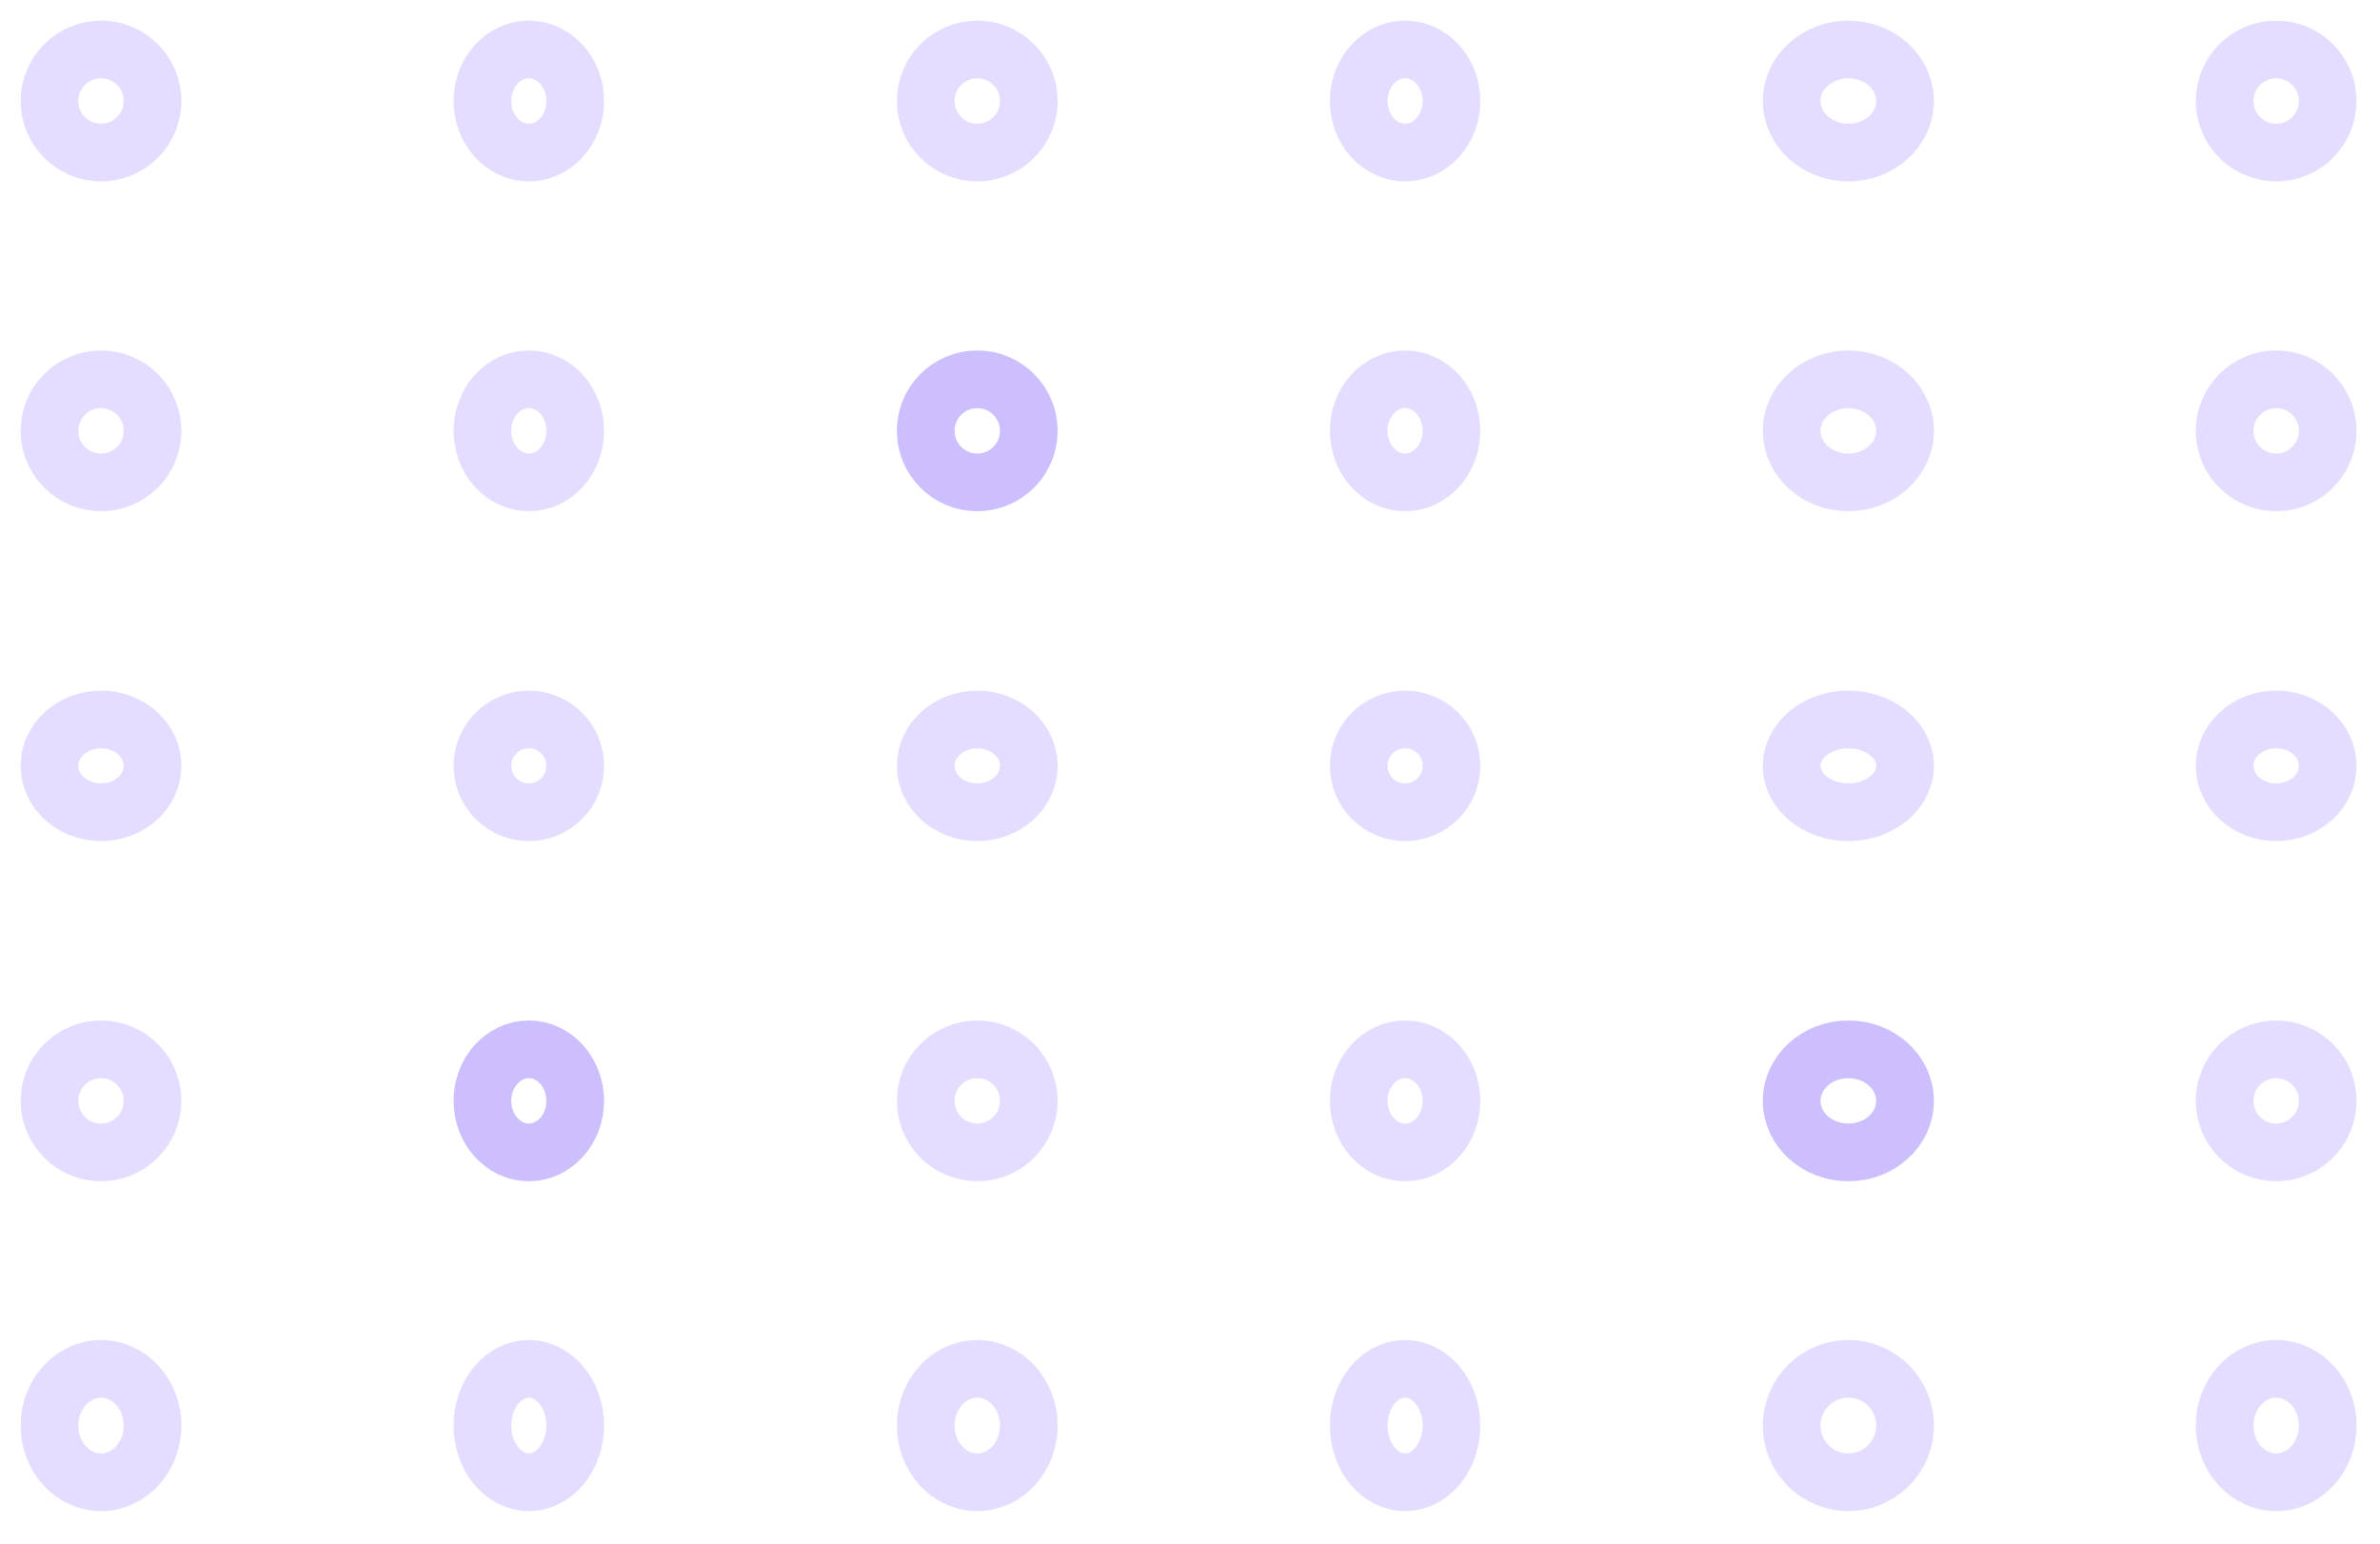
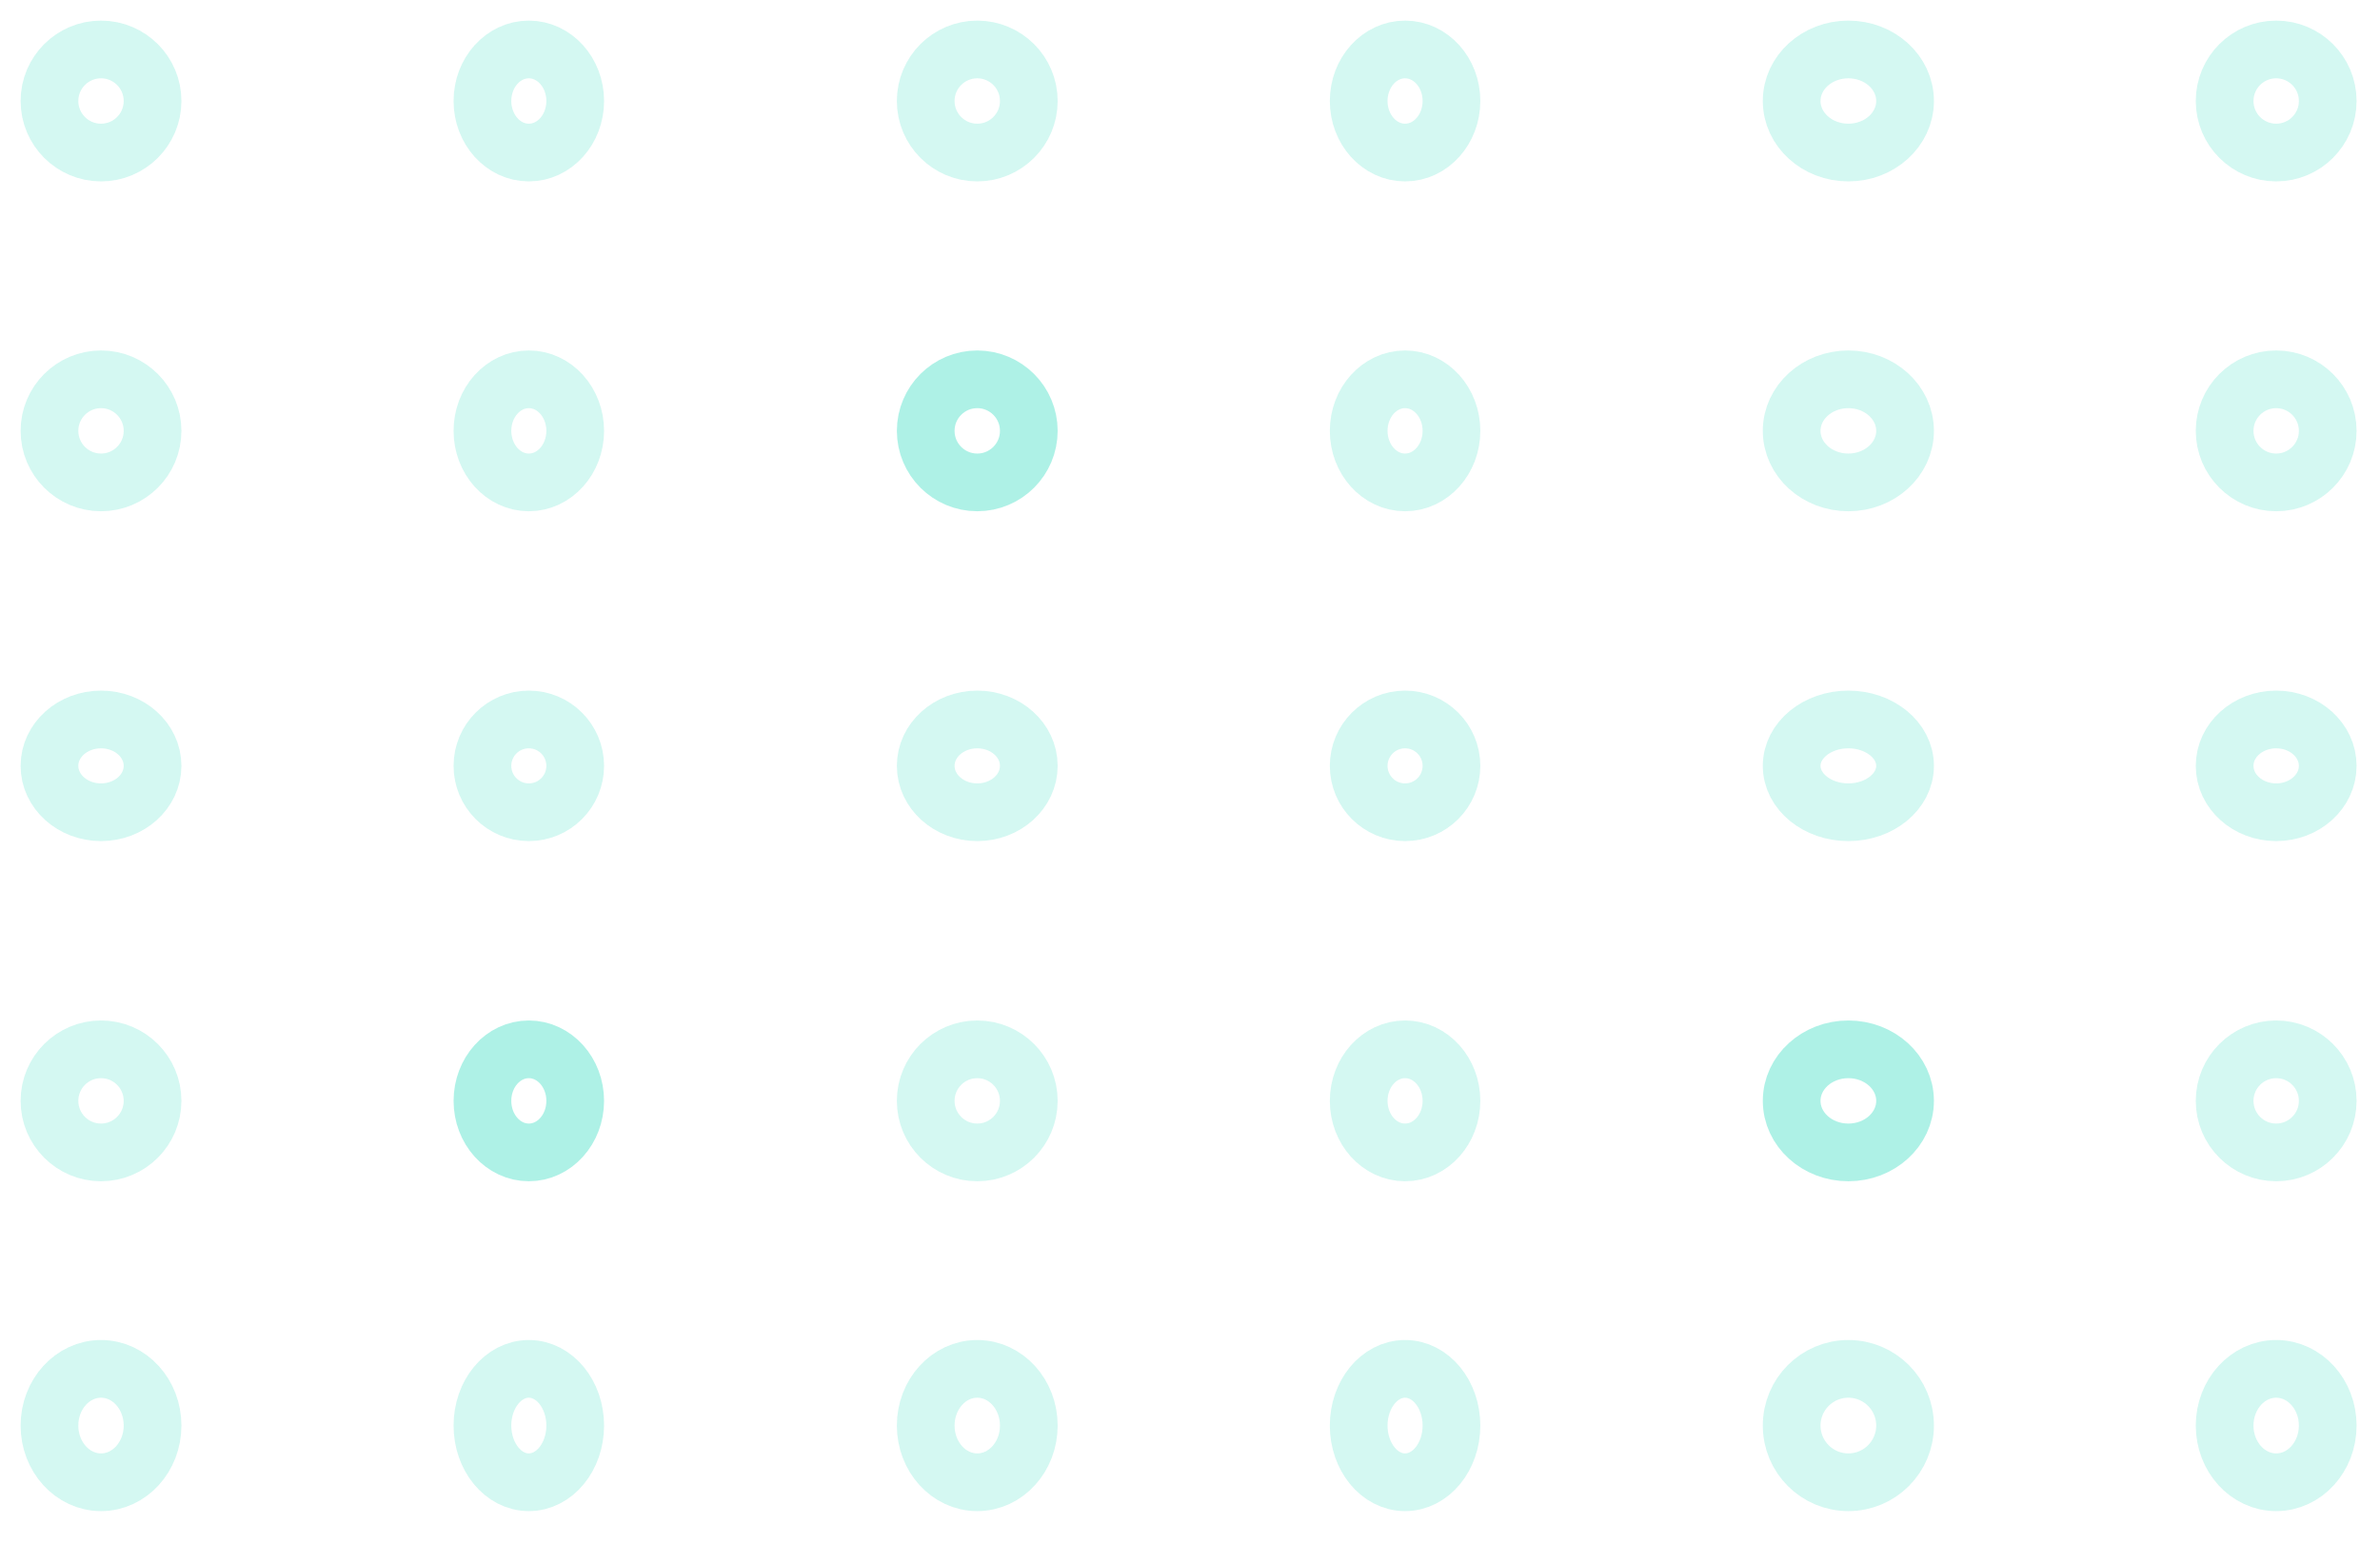
<svg xmlns="http://www.w3.org/2000/svg" width="165px" height="107px" viewbox="0 0 165 107" version="1.1">
+   <style>
+ path{
+   animation:fade 1.2s ease infinite
+ }
+ @keyframes fade{
+   0%{
+ opacity:0 !important
+   }
+   100%{
+     opacity:0.5
+   }
+ }
+   </style>
  <g id="Group_451" transform="translate(2 2)" opacity="0.319">
    <g id="Ellipse_59" opacity="0.535">
      <path d="M0 5.003C0 2.24 2.24 0 5.003 0C7.766 0 10.006 2.24 10.006 5.003C10.006 7.766 7.766 10.006 5.003 10.006C2.24 10.006 0 7.766 0 5.003Z" id="Circle" fill="none" fill-rule="evenodd" stroke="none" />
-       <path d="M0 3.573C0 1.6 1.6 0 3.573 0C5.547 0 7.147 1.6 7.147 3.573C7.147 5.547 5.547 7.147 3.573 7.147C1.6 7.147 0 5.547 0 3.573Z" transform="translate(1.429376 1.429376)" id="Circle" fill="none" fill-rule="evenodd" stroke="#6237FC" stroke-width="4" />
+       <path d="M0 3.573C0 1.6 1.6 0 3.573 0C5.547 0 7.147 1.6 7.147 3.573C7.147 5.547 5.547 7.147 3.573 7.147C1.6 7.147 0 5.547 0 3.573Z" transform="translate(1.429376 1.429376)" id="Circle" fill="none" fill-rule="evenodd" stroke="#01D3B0" stroke-width="4" />
    </g>
    <g id="Ellipse_59-2" transform="translate(30.01691 0)" opacity="0.535">
      <path d="M0 5.003C0 2.24 2.08 0 4.645 0C7.211 0 9.291 2.24 9.291 5.003C9.291 7.766 7.211 10.006 4.645 10.006C2.08 10.006 0 7.766 0 5.003Z" id="Ellipse" fill="none" fill-rule="evenodd" stroke="none" />
-       <path d="M0 3.573C0 1.6 1.44 0 3.216 0C4.992 0 6.432 1.6 6.432 3.573C6.432 5.547 4.992 7.147 3.216 7.147C1.44 7.147 0 5.547 0 3.573Z" transform="translate(1.429376 1.429376)" id="Ellipse" fill="none" fill-rule="evenodd" stroke="#6237FC" stroke-width="4" />
+       <path d="M0 3.573C0 1.6 1.44 0 3.216 0C4.992 0 6.432 1.6 6.432 3.573C6.432 5.547 4.992 7.147 3.216 7.147C1.44 7.147 0 5.547 0 3.573Z" transform="translate(1.429376 1.429376)" id="Ellipse" fill="none" fill-rule="evenodd" stroke="#01D3B0" stroke-width="4" />
    </g>
    <g id="Ellipse_59-3" transform="translate(60.74847 0)" opacity="0.535">
      <path d="M0 5.003C0 2.24 2.24 0 5.003 0C7.766 0 10.006 2.24 10.006 5.003C10.006 7.766 7.766 10.006 5.003 10.006C2.24 10.006 0 7.766 0 5.003Z" id="Circle" fill="none" fill-rule="evenodd" stroke="none" />
-       <path d="M0 3.573C0 1.6 1.6 0 3.573 0C5.547 0 7.147 1.6 7.147 3.573C7.147 5.547 5.547 7.147 3.573 7.147C1.6 7.147 0 5.547 0 3.573Z" transform="translate(1.429376 1.429376)" id="Circle" fill="none" fill-rule="evenodd" stroke="#6237FC" stroke-width="4" />
+       <path d="M0 3.573C0 1.6 1.6 0 3.573 0C5.547 0 7.147 1.6 7.147 3.573C7.147 5.547 5.547 7.147 3.573 7.147C1.6 7.147 0 5.547 0 3.573Z" transform="translate(1.429376 1.429376)" id="Circle" fill="none" fill-rule="evenodd" stroke="#01D3B0" stroke-width="4" />
    </g>
    <g id="Ellipse_59-4" transform="translate(90.76538 0)" opacity="0.535">
      <path d="M0 5.003C0 2.24 2.08 0 4.645 0C7.211 0 9.291 2.24 9.291 5.003C9.291 7.766 7.211 10.006 4.645 10.006C2.08 10.006 0 7.766 0 5.003Z" id="Ellipse" fill="none" fill-rule="evenodd" stroke="none" />
-       <path d="M0 3.573C0 1.6 1.44 0 3.216 0C4.992 0 6.432 1.6 6.432 3.573C6.432 5.547 4.992 7.147 3.216 7.147C1.44 7.147 0 5.547 0 3.573Z" transform="translate(1.429377 1.429376)" id="Ellipse" fill="none" fill-rule="evenodd" stroke="#6237FC" stroke-width="4" />
+       <path d="M0 3.573C0 1.6 1.44 0 3.216 0C4.992 0 6.432 1.6 6.432 3.573C6.432 5.547 4.992 7.147 3.216 7.147C1.44 7.147 0 5.547 0 3.573Z" transform="translate(1.429377 1.429376)" id="Ellipse" fill="none" fill-rule="evenodd" stroke="#01D3B0" stroke-width="4" />
    </g>
    <g id="Ellipse_59-5" transform="translate(120.7823 0)" opacity="0.535">
      <path d="M0 5.003C0 2.24 2.4 0 5.36 0C8.32 0 10.72 2.24 10.72 5.003C10.72 7.766 8.32 10.006 5.36 10.006C2.4 10.006 0 7.766 0 5.003Z" id="Ellipse" fill="none" fill-rule="evenodd" stroke="none" />
-       <path d="M0 3.573C0 1.6 1.76 0 3.931 0C6.102 0 7.862 1.6 7.862 3.573C7.862 5.547 6.102 7.147 3.931 7.147C1.76 7.147 0 5.547 0 3.573Z" transform="translate(1.429376 1.429376)" id="Ellipse" fill="none" fill-rule="evenodd" stroke="#6237FC" stroke-width="4" />
+       <path d="M0 3.573C0 1.6 1.76 0 3.931 0C6.102 0 7.862 1.6 7.862 3.573C7.862 5.547 6.102 7.147 3.931 7.147C1.76 7.147 0 5.547 0 3.573Z" transform="translate(1.429376 1.429376)" id="Ellipse" fill="none" fill-rule="evenodd" stroke="#01D3B0" stroke-width="4" />
    </g>
    <g id="Ellipse_59-6" transform="translate(150.7992 0)" opacity="0.535">
      <path d="M0 5.003C0 2.24 2.24 0 5.003 0C7.766 0 10.006 2.24 10.006 5.003C10.006 7.766 7.766 10.006 5.003 10.006C2.24 10.006 0 7.766 0 5.003Z" id="Circle" fill="none" fill-rule="evenodd" stroke="none" />
-       <path d="M0 3.573C0 1.6 1.6 0 3.573 0C5.547 0 7.147 1.6 7.147 3.573C7.147 5.547 5.547 7.147 3.573 7.147C1.6 7.147 0 5.547 0 3.573Z" transform="translate(1.429376 1.429376)" id="Circle" fill="none" fill-rule="evenodd" stroke="#6237FC" stroke-width="4" />
+       <path d="M0 3.573C0 1.6 1.6 0 3.573 0C5.547 0 7.147 1.6 7.147 3.573C7.147 5.547 5.547 7.147 3.573 7.147C1.6 7.147 0 5.547 0 3.573Z" transform="translate(1.429376 1.429376)" id="Circle" fill="none" fill-rule="evenodd" stroke="#01D3B0" stroke-width="4" />
    </g>
    <g id="Ellipse_59-7" transform="translate(0 22.87012)" opacity="0.535">
      <path d="M0 5.003C0 2.24 2.24 0 5.003 0C7.766 0 10.006 2.24 10.006 5.003C10.006 7.766 7.766 10.006 5.003 10.006C2.24 10.006 0 7.766 0 5.003Z" id="Circle" fill="none" fill-rule="evenodd" stroke="none" />
-       <path d="M0 3.573C0 1.6 1.6 0 3.573 0C5.547 0 7.147 1.6 7.147 3.573C7.147 5.547 5.547 7.147 3.573 7.147C1.6 7.147 0 5.547 0 3.573Z" transform="translate(1.429376 1.429375)" id="Circle" fill="none" fill-rule="evenodd" stroke="#6237FC" stroke-width="4" />
+       <path d="M0 3.573C0 1.6 1.6 0 3.573 0C5.547 0 7.147 1.6 7.147 3.573C7.147 5.547 5.547 7.147 3.573 7.147C1.6 7.147 0 5.547 0 3.573Z" transform="translate(1.429376 1.429375)" id="Circle" fill="none" fill-rule="evenodd" stroke="#01D3B0" stroke-width="4" />
    </g>
    <g id="Ellipse_59-8" transform="translate(30.01691 22.87012)" opacity="0.535">
      <path d="M0 5.003C0 2.24 2.08 0 4.645 0C7.211 0 9.291 2.24 9.291 5.003C9.291 7.766 7.211 10.006 4.645 10.006C2.08 10.006 0 7.766 0 5.003Z" id="Ellipse" fill="none" fill-rule="evenodd" stroke="none" />
-       <path d="M0 3.573C0 1.6 1.44 0 3.216 0C4.992 0 6.432 1.6 6.432 3.573C6.432 5.547 4.992 7.147 3.216 7.147C1.44 7.147 0 5.547 0 3.573Z" transform="translate(1.429376 1.429375)" id="Ellipse" fill="none" fill-rule="evenodd" stroke="#6237FC" stroke-width="4" />
+       <path d="M0 3.573C0 1.6 1.44 0 3.216 0C4.992 0 6.432 1.6 6.432 3.573C6.432 5.547 4.992 7.147 3.216 7.147C1.44 7.147 0 5.547 0 3.573Z" transform="translate(1.429376 1.429375)" id="Ellipse" fill="none" fill-rule="evenodd" stroke="#01D3B0" stroke-width="4" />
    </g>
    <g id="Ellipse_59-9" transform="translate(60.74847 22.87012)">
      <path d="M0 5.003C0 2.24 2.24 0 5.003 0C7.766 0 10.006 2.24 10.006 5.003C10.006 7.766 7.766 10.006 5.003 10.006C2.24 10.006 0 7.766 0 5.003Z" id="Circle" fill="none" fill-rule="evenodd" stroke="none" />
-       <path d="M0 3.573C0 1.6 1.6 0 3.573 0C5.547 0 7.147 1.6 7.147 3.573C7.147 5.547 5.547 7.147 3.573 7.147C1.6 7.147 0 5.547 0 3.573Z" transform="translate(1.429376 1.429375)" id="Circle" fill="none" fill-rule="evenodd" stroke="#6237FC" stroke-width="4" />
+       <path d="M0 3.573C0 1.6 1.6 0 3.573 0C5.547 0 7.147 1.6 7.147 3.573C7.147 5.547 5.547 7.147 3.573 7.147C1.6 7.147 0 5.547 0 3.573Z" transform="translate(1.429376 1.429375)" id="Circle" fill="none" fill-rule="evenodd" stroke="#01D3B0" stroke-width="4" />
    </g>
    <g id="Ellipse_59-10" transform="translate(90.76538 22.87012)" opacity="0.535">
      <path d="M0 5.003C0 2.24 2.08 0 4.645 0C7.211 0 9.291 2.24 9.291 5.003C9.291 7.766 7.211 10.006 4.645 10.006C2.08 10.006 0 7.766 0 5.003Z" id="Ellipse" fill="none" fill-rule="evenodd" stroke="none" />
-       <path d="M0 3.573C0 1.6 1.44 0 3.216 0C4.992 0 6.432 1.6 6.432 3.573C6.432 5.547 4.992 7.147 3.216 7.147C1.44 7.147 0 5.547 0 3.573Z" transform="translate(1.429377 1.429375)" id="Ellipse" fill="none" fill-rule="evenodd" stroke="#6237FC" stroke-width="4" />
+       <path d="M0 3.573C0 1.6 1.44 0 3.216 0C4.992 0 6.432 1.6 6.432 3.573C6.432 5.547 4.992 7.147 3.216 7.147C1.44 7.147 0 5.547 0 3.573Z" transform="translate(1.429377 1.429375)" id="Ellipse" fill="none" fill-rule="evenodd" stroke="#01D3B0" stroke-width="4" />
    </g>
    <g id="Ellipse_59-11" transform="translate(120.7823 22.87012)" opacity="0.535">
      <path d="M0 5.003C0 2.24 2.4 0 5.36 0C8.32 0 10.72 2.24 10.72 5.003C10.72 7.766 8.32 10.006 5.36 10.006C2.4 10.006 0 7.766 0 5.003Z" id="Ellipse" fill="none" fill-rule="evenodd" stroke="none" />
-       <path d="M0 3.573C0 1.6 1.76 0 3.931 0C6.102 0 7.862 1.6 7.862 3.573C7.862 5.547 6.102 7.147 3.931 7.147C1.76 7.147 0 5.547 0 3.573Z" transform="translate(1.429376 1.429375)" id="Ellipse" fill="none" fill-rule="evenodd" stroke="#6237FC" stroke-width="4" />
+       <path d="M0 3.573C0 1.6 1.76 0 3.931 0C6.102 0 7.862 1.6 7.862 3.573C7.862 5.547 6.102 7.147 3.931 7.147C1.76 7.147 0 5.547 0 3.573Z" transform="translate(1.429376 1.429375)" id="Ellipse" fill="none" fill-rule="evenodd" stroke="#01D3B0" stroke-width="4" />
    </g>
    <g id="Ellipse_59-12" transform="translate(150.7992 22.87012)" opacity="0.535">
      <path d="M0 5.003C0 2.24 2.24 0 5.003 0C7.766 0 10.006 2.24 10.006 5.003C10.006 7.766 7.766 10.006 5.003 10.006C2.24 10.006 0 7.766 0 5.003Z" id="Circle" fill="none" fill-rule="evenodd" stroke="none" />
-       <path d="M0 3.573C0 1.6 1.6 0 3.573 0C5.547 0 7.147 1.6 7.147 3.573C7.147 5.547 5.547 7.147 3.573 7.147C1.6 7.147 0 5.547 0 3.573Z" transform="translate(1.429376 1.429375)" id="Circle" fill="none" fill-rule="evenodd" stroke="#6237FC" stroke-width="4" />
+       <path d="M0 3.573C0 1.6 1.6 0 3.573 0C5.547 0 7.147 1.6 7.147 3.573C7.147 5.547 5.547 7.147 3.573 7.147C1.6 7.147 0 5.547 0 3.573Z" transform="translate(1.429376 1.429375)" id="Circle" fill="none" fill-rule="evenodd" stroke="#01D3B0" stroke-width="4" />
    </g>
    <g id="Ellipse_59-13" transform="translate(0 46.45459)" opacity="0.535">
      <path d="M0 4.645C0 2.08 2.24 0 5.003 0C7.766 0 10.006 2.08 10.006 4.645C10.006 7.211 7.766 9.291 5.003 9.291C2.24 9.291 0 7.211 0 4.645Z" id="Ellipse" fill="none" fill-rule="evenodd" stroke="none" />
-       <path d="M0 3.216C0 1.44 1.6 0 3.573 0C5.547 0 7.147 1.44 7.147 3.216C7.147 4.992 5.547 6.432 3.573 6.432C1.6 6.432 0 4.992 0 3.216Z" transform="translate(1.429376 1.429376)" id="Ellipse" fill="none" fill-rule="evenodd" stroke="#6237FC" stroke-width="4" />
+       <path d="M0 3.216C0 1.44 1.6 0 3.573 0C5.547 0 7.147 1.44 7.147 3.216C7.147 4.992 5.547 6.432 3.573 6.432C1.6 6.432 0 4.992 0 3.216Z" transform="translate(1.429376 1.429376)" id="Ellipse" fill="none" fill-rule="evenodd" stroke="#01D3B0" stroke-width="4" />
    </g>
    <g id="Ellipse_59-14" transform="translate(30.01691 46.45459)" opacity="0.535">
      <path d="M0 4.645C0 2.08 2.08 0 4.645 0C7.211 0 9.291 2.08 9.291 4.645C9.291 7.211 7.211 9.291 4.645 9.291C2.08 9.291 0 7.211 0 4.645Z" id="Circle" fill="none" fill-rule="evenodd" stroke="none" />
-       <path d="M0 3.216C0 1.44 1.44 0 3.216 0C4.992 0 6.432 1.44 6.432 3.216C6.432 4.992 4.992 6.432 3.216 6.432C1.44 6.432 0 4.992 0 3.216Z" transform="translate(1.429376 1.429376)" id="Circle" fill="none" fill-rule="evenodd" stroke="#6237FC" stroke-width="4" />
+       <path d="M0 3.216C0 1.44 1.44 0 3.216 0C4.992 0 6.432 1.44 6.432 3.216C6.432 4.992 4.992 6.432 3.216 6.432C1.44 6.432 0 4.992 0 3.216Z" transform="translate(1.429376 1.429376)" id="Circle" fill="none" fill-rule="evenodd" stroke="#01D3B0" stroke-width="4" />
    </g>
    <g id="Ellipse_59-15" transform="translate(60.74847 46.45459)" opacity="0.535">
      <path d="M0 4.645C0 2.08 2.24 0 5.003 0C7.766 0 10.006 2.08 10.006 4.645C10.006 7.211 7.766 9.291 5.003 9.291C2.24 9.291 0 7.211 0 4.645Z" id="Ellipse" fill="none" fill-rule="evenodd" stroke="none" />
-       <path d="M0 3.216C0 1.44 1.6 0 3.573 0C5.547 0 7.147 1.44 7.147 3.216C7.147 4.992 5.547 6.432 3.573 6.432C1.6 6.432 0 4.992 0 3.216Z" transform="translate(1.429376 1.429376)" id="Ellipse" fill="none" fill-rule="evenodd" stroke="#6237FC" stroke-width="4" />
+       <path d="M0 3.216C0 1.44 1.6 0 3.573 0C5.547 0 7.147 1.44 7.147 3.216C7.147 4.992 5.547 6.432 3.573 6.432C1.6 6.432 0 4.992 0 3.216Z" transform="translate(1.429376 1.429376)" id="Ellipse" fill="none" fill-rule="evenodd" stroke="#01D3B0" stroke-width="4" />
    </g>
    <g id="Ellipse_59-16" transform="translate(90.76538 46.45459)" opacity="0.535">
      <path d="M0 4.645C0 2.08 2.08 0 4.645 0C7.211 0 9.291 2.08 9.291 4.645C9.291 7.211 7.211 9.291 4.645 9.291C2.08 9.291 0 7.211 0 4.645Z" id="Circle" fill="none" fill-rule="evenodd" stroke="none" />
-       <path d="M0 3.216C0 1.44 1.44 0 3.216 0C4.992 0 6.432 1.44 6.432 3.216C6.432 4.992 4.992 6.432 3.216 6.432C1.44 6.432 0 4.992 0 3.216Z" transform="translate(1.429377 1.429376)" id="Circle" fill="none" fill-rule="evenodd" stroke="#6237FC" stroke-width="4" />
+       <path d="M0 3.216C0 1.44 1.44 0 3.216 0C4.992 0 6.432 1.44 6.432 3.216C6.432 4.992 4.992 6.432 3.216 6.432C1.44 6.432 0 4.992 0 3.216Z" transform="translate(1.429377 1.429376)" id="Circle" fill="none" fill-rule="evenodd" stroke="#01D3B0" stroke-width="4" />
    </g>
    <g id="Ellipse_59-17" transform="translate(120.7823 46.45459)" opacity="0.535">
      <path d="M0 4.645C0 2.08 2.4 0 5.36 0C8.32 0 10.72 2.08 10.72 4.645C10.72 7.211 8.32 9.291 5.36 9.291C2.4 9.291 0 7.211 0 4.645Z" id="Ellipse" fill="none" fill-rule="evenodd" stroke="none" />
-       <path d="M0 3.216C0 1.44 1.76 0 3.931 0C6.102 0 7.862 1.44 7.862 3.216C7.862 4.992 6.102 6.432 3.931 6.432C1.76 6.432 0 4.992 0 3.216Z" transform="translate(1.429376 1.429376)" id="Ellipse" fill="none" fill-rule="evenodd" stroke="#6237FC" stroke-width="4" />
+       <path d="M0 3.216C0 1.44 1.76 0 3.931 0C6.102 0 7.862 1.44 7.862 3.216C7.862 4.992 6.102 6.432 3.931 6.432C1.76 6.432 0 4.992 0 3.216Z" transform="translate(1.429376 1.429376)" id="Ellipse" fill="none" fill-rule="evenodd" stroke="#01D3B0" stroke-width="4" />
    </g>
    <g id="Ellipse_59-18" transform="translate(150.7992 46.45459)" opacity="0.535">
      <path d="M0 4.645C0 2.08 2.24 0 5.003 0C7.766 0 10.006 2.08 10.006 4.645C10.006 7.211 7.766 9.291 5.003 9.291C2.24 9.291 0 7.211 0 4.645Z" id="Ellipse" fill="none" fill-rule="evenodd" stroke="none" />
-       <path d="M0 3.216C0 1.44 1.6 0 3.573 0C5.547 0 7.147 1.44 7.147 3.216C7.147 4.992 5.547 6.432 3.573 6.432C1.6 6.432 0 4.992 0 3.216Z" transform="translate(1.429376 1.429376)" id="Ellipse" fill="none" fill-rule="evenodd" stroke="#6237FC" stroke-width="4" />
+       <path d="M0 3.216C0 1.44 1.6 0 3.573 0C5.547 0 7.147 1.44 7.147 3.216C7.147 4.992 5.547 6.432 3.573 6.432C1.6 6.432 0 4.992 0 3.216Z" transform="translate(1.429376 1.429376)" id="Ellipse" fill="none" fill-rule="evenodd" stroke="#01D3B0" stroke-width="4" />
    </g>
    <g id="Ellipse_59-19" transform="translate(0 69.32471)" opacity="0.535">
      <path d="M0 5.003C0 2.24 2.24 0 5.003 0C7.766 0 10.006 2.24 10.006 5.003C10.006 7.766 7.766 10.006 5.003 10.006C2.24 10.006 0 7.766 0 5.003Z" id="Circle" fill="none" fill-rule="evenodd" stroke="none" />
-       <path d="M0 3.573C0 1.6 1.6 0 3.573 0C5.547 0 7.147 1.6 7.147 3.573C7.147 5.547 5.547 7.147 3.573 7.147C1.6 7.147 0 5.547 0 3.573Z" transform="translate(1.429376 1.429376)" id="Circle" fill="none" fill-rule="evenodd" stroke="#6237FC" stroke-width="4" />
+       <path d="M0 3.573C0 1.6 1.6 0 3.573 0C5.547 0 7.147 1.6 7.147 3.573C7.147 5.547 5.547 7.147 3.573 7.147C1.6 7.147 0 5.547 0 3.573Z" transform="translate(1.429376 1.429376)" id="Circle" fill="none" fill-rule="evenodd" stroke="#01D3B0" stroke-width="4" />
    </g>
    <g id="Ellipse_59-20" transform="translate(30.01691 69.32471)">
      <path d="M0 5.003C0 2.24 2.08 0 4.645 0C7.211 0 9.291 2.24 9.291 5.003C9.291 7.766 7.211 10.006 4.645 10.006C2.08 10.006 0 7.766 0 5.003Z" id="Ellipse" fill="none" fill-rule="evenodd" stroke="none" />
-       <path d="M0 3.573C0 1.6 1.44 0 3.216 0C4.992 0 6.432 1.6 6.432 3.573C6.432 5.547 4.992 7.147 3.216 7.147C1.44 7.147 0 5.547 0 3.573Z" transform="translate(1.429376 1.429376)" id="Ellipse" fill="none" fill-rule="evenodd" stroke="#6237FC" stroke-width="4" />
+       <path d="M0 3.573C0 1.6 1.44 0 3.216 0C4.992 0 6.432 1.6 6.432 3.573C6.432 5.547 4.992 7.147 3.216 7.147C1.44 7.147 0 5.547 0 3.573Z" transform="translate(1.429376 1.429376)" id="Ellipse" fill="none" fill-rule="evenodd" stroke="#01D3B0" stroke-width="4" />
    </g>
    <g id="Ellipse_59-21" transform="translate(60.74847 69.32471)" opacity="0.535">
      <path d="M0 5.003C0 2.24 2.24 0 5.003 0C7.766 0 10.006 2.24 10.006 5.003C10.006 7.766 7.766 10.006 5.003 10.006C2.24 10.006 0 7.766 0 5.003Z" id="Circle" fill="none" fill-rule="evenodd" stroke="none" />
-       <path d="M0 3.573C0 1.6 1.6 0 3.573 0C5.547 0 7.147 1.6 7.147 3.573C7.147 5.547 5.547 7.147 3.573 7.147C1.6 7.147 0 5.547 0 3.573Z" transform="translate(1.429376 1.429376)" id="Circle" fill="none" fill-rule="evenodd" stroke="#6237FC" stroke-width="4" />
+       <path d="M0 3.573C0 1.6 1.6 0 3.573 0C5.547 0 7.147 1.6 7.147 3.573C7.147 5.547 5.547 7.147 3.573 7.147C1.6 7.147 0 5.547 0 3.573Z" transform="translate(1.429376 1.429376)" id="Circle" fill="none" fill-rule="evenodd" stroke="#01D3B0" stroke-width="4" />
    </g>
    <g id="Ellipse_59-22" transform="translate(90.76538 69.32471)" opacity="0.535">
      <path d="M0 5.003C0 2.24 2.08 0 4.645 0C7.211 0 9.291 2.24 9.291 5.003C9.291 7.766 7.211 10.006 4.645 10.006C2.08 10.006 0 7.766 0 5.003Z" id="Ellipse" fill="none" fill-rule="evenodd" stroke="none" />
-       <path d="M0 3.573C0 1.6 1.44 0 3.216 0C4.992 0 6.432 1.6 6.432 3.573C6.432 5.547 4.992 7.147 3.216 7.147C1.44 7.147 0 5.547 0 3.573Z" transform="translate(1.429377 1.429376)" id="Ellipse" fill="none" fill-rule="evenodd" stroke="#6237FC" stroke-width="4" />
+       <path d="M0 3.573C0 1.6 1.44 0 3.216 0C4.992 0 6.432 1.6 6.432 3.573C6.432 5.547 4.992 7.147 3.216 7.147C1.44 7.147 0 5.547 0 3.573Z" transform="translate(1.429377 1.429376)" id="Ellipse" fill="none" fill-rule="evenodd" stroke="#01D3B0" stroke-width="4" />
    </g>
    <g id="Ellipse_59-23" transform="translate(120.7823 69.32471)">
      <path d="M0 5.003C0 2.24 2.4 0 5.36 0C8.32 0 10.72 2.24 10.72 5.003C10.72 7.766 8.32 10.006 5.36 10.006C2.4 10.006 0 7.766 0 5.003Z" id="Ellipse" fill="none" fill-rule="evenodd" stroke="none" />
-       <path d="M0 3.573C0 1.6 1.76 0 3.931 0C6.102 0 7.862 1.6 7.862 3.573C7.862 5.547 6.102 7.147 3.931 7.147C1.76 7.147 0 5.547 0 3.573Z" transform="translate(1.429376 1.429376)" id="Ellipse" fill="none" fill-rule="evenodd" stroke="#6237FC" stroke-width="4" />
+       <path d="M0 3.573C0 1.6 1.76 0 3.931 0C6.102 0 7.862 1.6 7.862 3.573C7.862 5.547 6.102 7.147 3.931 7.147C1.76 7.147 0 5.547 0 3.573Z" transform="translate(1.429376 1.429376)" id="Ellipse" fill="none" fill-rule="evenodd" stroke="#01D3B0" stroke-width="4" />
    </g>
    <g id="Ellipse_59-24" transform="translate(150.7992 69.32471)" opacity="0.535">
      <path d="M0 5.003C0 2.24 2.24 0 5.003 0C7.766 0 10.006 2.24 10.006 5.003C10.006 7.766 7.766 10.006 5.003 10.006C2.24 10.006 0 7.766 0 5.003Z" id="Circle" fill="none" fill-rule="evenodd" stroke="none" />
-       <path d="M0 3.573C0 1.6 1.6 0 3.573 0C5.547 0 7.147 1.6 7.147 3.573C7.147 5.547 5.547 7.147 3.573 7.147C1.6 7.147 0 5.547 0 3.573Z" transform="translate(1.429376 1.429376)" id="Circle" fill="none" fill-rule="evenodd" stroke="#6237FC" stroke-width="4" />
+       <path d="M0 3.573C0 1.6 1.6 0 3.573 0C5.547 0 7.147 1.6 7.147 3.573C7.147 5.547 5.547 7.147 3.573 7.147C1.6 7.147 0 5.547 0 3.573Z" transform="translate(1.429376 1.429376)" id="Circle" fill="none" fill-rule="evenodd" stroke="#01D3B0" stroke-width="4" />
    </g>
    <g id="Ellipse_59-25" transform="translate(0 91.47998)" opacity="0.535">
      <path d="M0 5.36C0 2.4 2.24 0 5.003 0C7.766 0 10.006 2.4 10.006 5.36C10.006 8.32 7.766 10.72 5.003 10.72C2.24 10.72 0 8.32 0 5.36Z" id="Ellipse" fill="none" fill-rule="evenodd" stroke="none" />
-       <path d="M0 3.931C0 1.76 1.6 0 3.573 0C5.547 0 7.147 1.76 7.147 3.931C7.147 6.102 5.547 7.862 3.573 7.862C1.6 7.862 0 6.102 0 3.931Z" transform="translate(1.429376 1.429375)" id="Ellipse" fill="none" fill-rule="evenodd" stroke="#6237FC" stroke-width="4" />
+       <path d="M0 3.931C0 1.76 1.6 0 3.573 0C5.547 0 7.147 1.76 7.147 3.931C7.147 6.102 5.547 7.862 3.573 7.862C1.6 7.862 0 6.102 0 3.931Z" transform="translate(1.429376 1.429375)" id="Ellipse" fill="none" fill-rule="evenodd" stroke="#01D3B0" stroke-width="4" />
    </g>
    <g id="Ellipse_59-26" transform="translate(30.01691 91.47998)" opacity="0.535">
      <path d="M0 5.36C0 2.4 2.08 0 4.645 0C7.211 0 9.291 2.4 9.291 5.36C9.291 8.32 7.211 10.72 4.645 10.72C2.08 10.72 0 8.32 0 5.36Z" id="Ellipse" fill="none" fill-rule="evenodd" stroke="none" />
-       <path d="M0 3.931C0 1.76 1.44 0 3.216 0C4.992 0 6.432 1.76 6.432 3.931C6.432 6.102 4.992 7.862 3.216 7.862C1.44 7.862 0 6.102 0 3.931Z" transform="translate(1.429376 1.429375)" id="Ellipse" fill="none" fill-rule="evenodd" stroke="#6237FC" stroke-width="4" />
+       <path d="M0 3.931C0 1.76 1.44 0 3.216 0C4.992 0 6.432 1.76 6.432 3.931C6.432 6.102 4.992 7.862 3.216 7.862C1.44 7.862 0 6.102 0 3.931Z" transform="translate(1.429376 1.429375)" id="Ellipse" fill="none" fill-rule="evenodd" stroke="#01D3B0" stroke-width="4" />
    </g>
    <g id="Ellipse_59-27" transform="translate(60.74847 91.47998)" opacity="0.535">
      <path d="M0 5.36C0 2.4 2.24 0 5.003 0C7.766 0 10.006 2.4 10.006 5.36C10.006 8.32 7.766 10.72 5.003 10.72C2.24 10.72 0 8.32 0 5.36Z" id="Ellipse" fill="none" fill-rule="evenodd" stroke="none" />
-       <path d="M0 3.931C0 1.76 1.6 0 3.573 0C5.547 0 7.147 1.76 7.147 3.931C7.147 6.102 5.547 7.862 3.573 7.862C1.6 7.862 0 6.102 0 3.931Z" transform="translate(1.429376 1.429375)" id="Ellipse" fill="none" fill-rule="evenodd" stroke="#6237FC" stroke-width="4" />
+       <path d="M0 3.931C0 1.76 1.6 0 3.573 0C5.547 0 7.147 1.76 7.147 3.931C7.147 6.102 5.547 7.862 3.573 7.862C1.6 7.862 0 6.102 0 3.931Z" transform="translate(1.429376 1.429375)" id="Ellipse" fill="none" fill-rule="evenodd" stroke="#01D3B0" stroke-width="4" />
    </g>
    <g id="Ellipse_59-28" transform="translate(90.76538 91.47998)" opacity="0.535">
      <path d="M0 5.36C0 2.4 2.08 0 4.645 0C7.211 0 9.291 2.4 9.291 5.36C9.291 8.32 7.211 10.72 4.645 10.72C2.08 10.72 0 8.32 0 5.36Z" id="Ellipse" fill="none" fill-rule="evenodd" stroke="none" />
-       <path d="M0 3.931C0 1.76 1.44 0 3.216 0C4.992 0 6.432 1.76 6.432 3.931C6.432 6.102 4.992 7.862 3.216 7.862C1.44 7.862 0 6.102 0 3.931Z" transform="translate(1.429377 1.429375)" id="Ellipse" fill="none" fill-rule="evenodd" stroke="#6237FC" stroke-width="4" />
+       <path d="M0 3.931C0 1.76 1.44 0 3.216 0C4.992 0 6.432 1.76 6.432 3.931C6.432 6.102 4.992 7.862 3.216 7.862C1.44 7.862 0 6.102 0 3.931Z" transform="translate(1.429377 1.429375)" id="Ellipse" fill="none" fill-rule="evenodd" stroke="#01D3B0" stroke-width="4" />
    </g>
    <g id="Ellipse_59-29" transform="translate(120.7823 91.47998)" opacity="0.535">
      <path d="M0 5.36C0 2.4 2.4 0 5.36 0C8.32 0 10.72 2.4 10.72 5.36C10.72 8.32 8.32 10.72 5.36 10.72C2.4 10.72 0 8.32 0 5.36Z" id="Circle" fill="none" fill-rule="evenodd" stroke="none" />
-       <path d="M0 3.931C0 1.76 1.76 0 3.931 0C6.102 0 7.862 1.76 7.862 3.931C7.862 6.102 6.102 7.862 3.931 7.862C1.76 7.862 0 6.102 0 3.931Z" transform="translate(1.429376 1.429375)" id="Circle" fill="none" fill-rule="evenodd" stroke="#6237FC" stroke-width="4" />
+       <path d="M0 3.931C0 1.76 1.76 0 3.931 0C6.102 0 7.862 1.76 7.862 3.931C7.862 6.102 6.102 7.862 3.931 7.862C1.76 7.862 0 6.102 0 3.931Z" transform="translate(1.429376 1.429375)" id="Circle" fill="none" fill-rule="evenodd" stroke="#01D3B0" stroke-width="4" />
    </g>
    <g id="Ellipse_59-30" transform="translate(150.7992 91.47998)" opacity="0.535">
      <path d="M0 5.36C0 2.4 2.24 0 5.003 0C7.766 0 10.006 2.4 10.006 5.36C10.006 8.32 7.766 10.72 5.003 10.72C2.24 10.72 0 8.32 0 5.36Z" id="Ellipse" fill="none" fill-rule="evenodd" stroke="none" />
-       <path d="M0 3.931C0 1.76 1.6 0 3.573 0C5.547 0 7.147 1.76 7.147 3.931C7.147 6.102 5.547 7.862 3.573 7.862C1.6 7.862 0 6.102 0 3.931Z" transform="translate(1.429376 1.429375)" id="Ellipse" fill="none" fill-rule="evenodd" stroke="#6237FC" stroke-width="4" />
+       <path d="M0 3.931C0 1.76 1.6 0 3.573 0C5.547 0 7.147 1.76 7.147 3.931C7.147 6.102 5.547 7.862 3.573 7.862C1.6 7.862 0 6.102 0 3.931Z" transform="translate(1.429376 1.429375)" id="Ellipse" fill="none" fill-rule="evenodd" stroke="#01D3B0" stroke-width="4" />
    </g>
  </g>
</svg>
